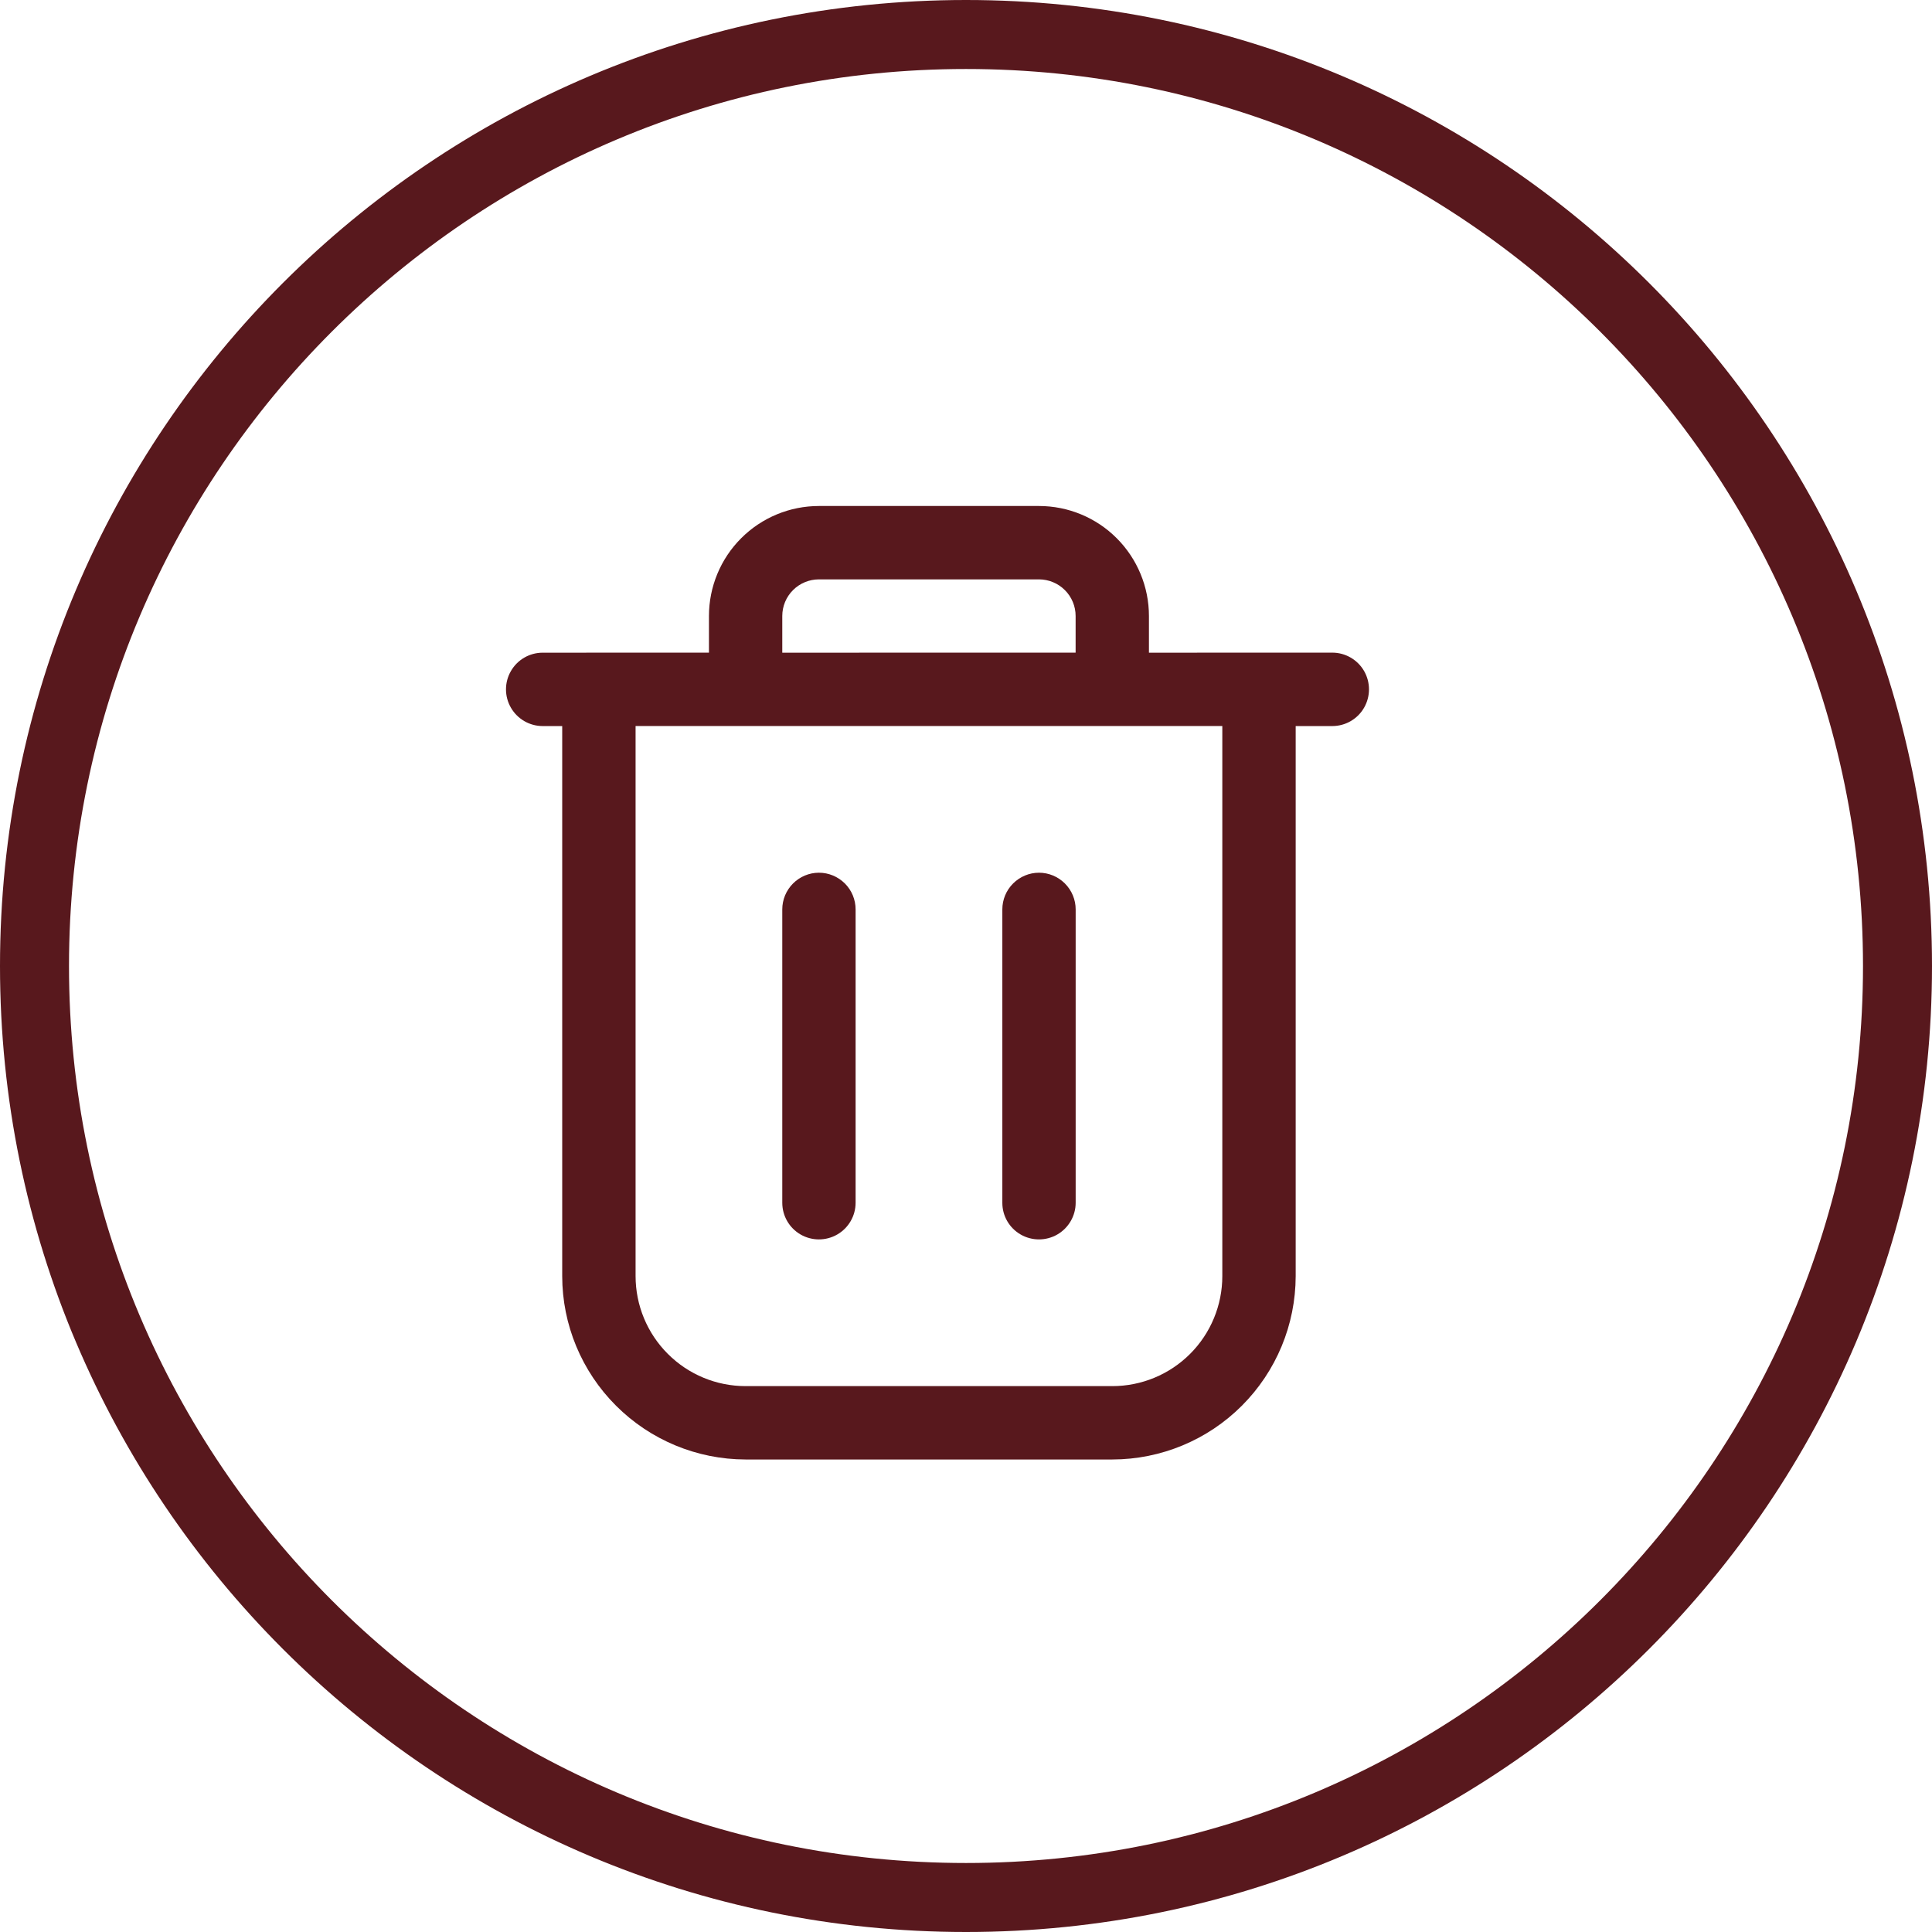
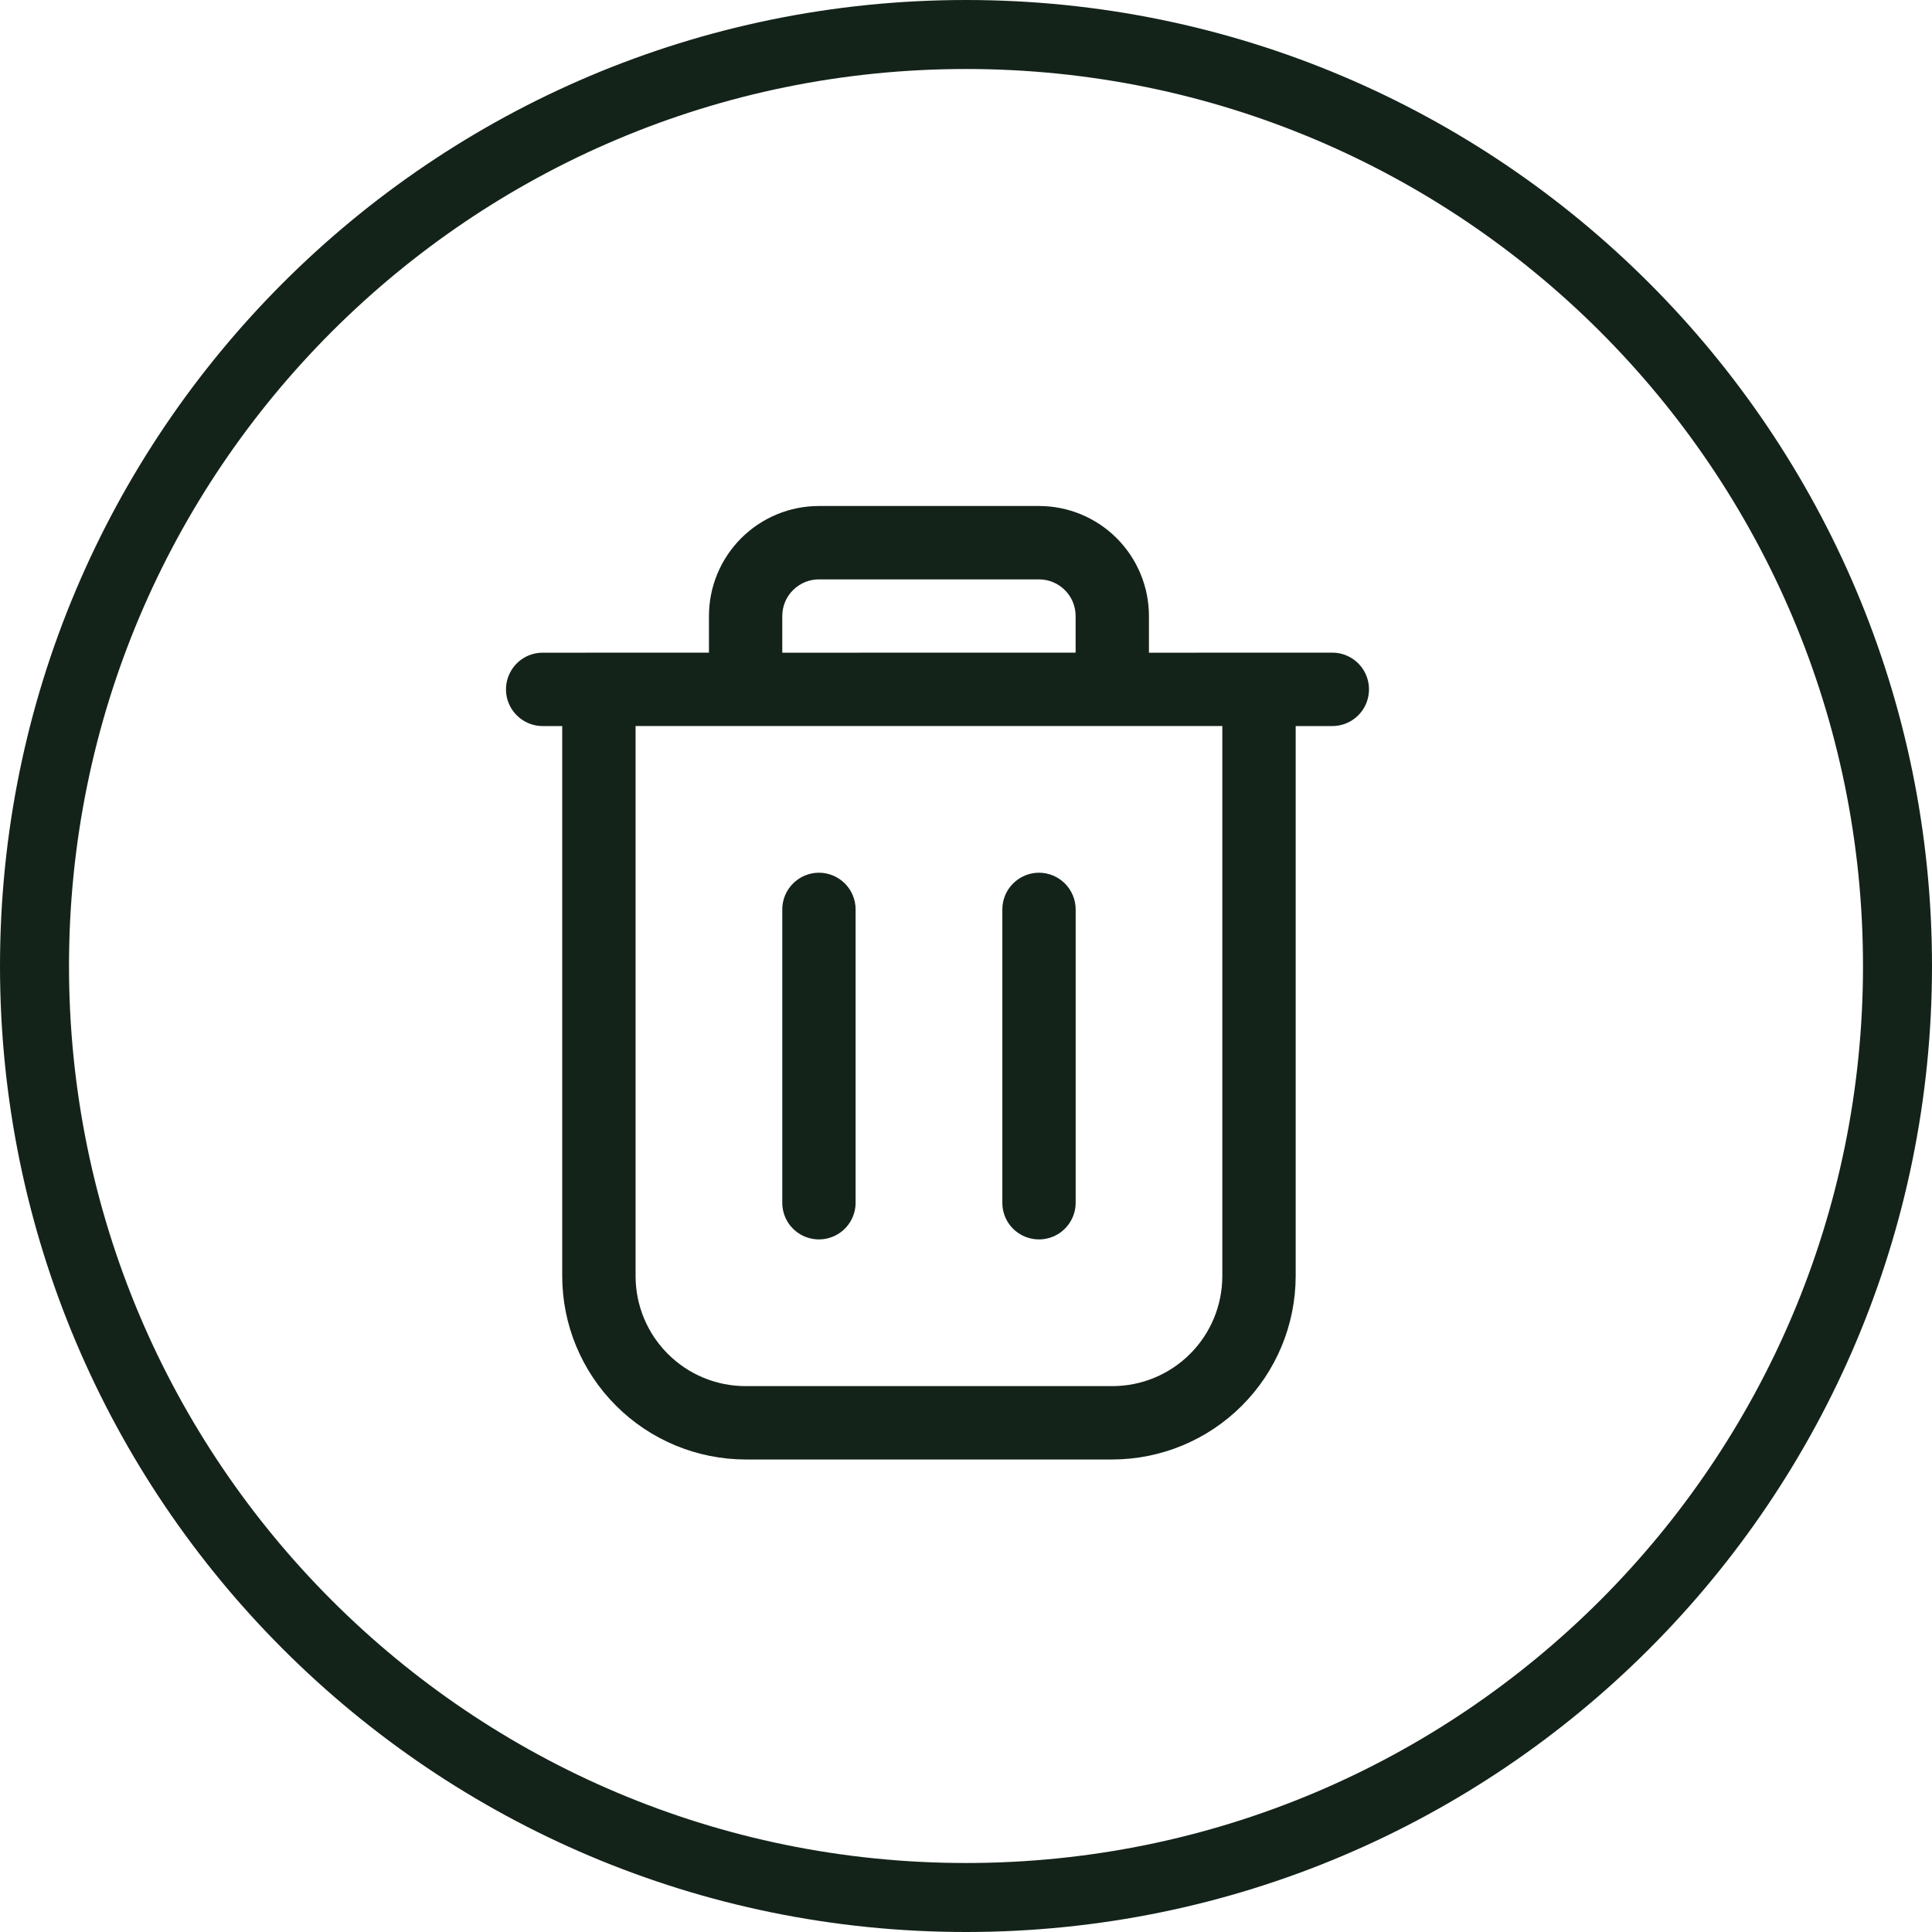
<svg xmlns="http://www.w3.org/2000/svg" width="42" height="42" viewBox="0 0 42 42" fill="none">
-   <circle cx="21" cy="21" r="20.25" stroke="#58181D" stroke-width="1.5" />
-   <path d="M29.654 14.587C29.512 14.341 29.248 14.188 28.964 14.188L24.977 14.189V13.392C24.977 12.758 24.725 12.15 24.277 11.701C23.829 11.252 23.221 11 22.586 11H17.803C17.169 11 16.56 11.252 16.112 11.701C15.664 12.149 15.412 12.757 15.412 13.392V14.188L11.797 14.189C11.512 14.189 11.249 14.341 11.107 14.588C10.964 14.834 10.964 15.139 11.107 15.385C11.249 15.631 11.512 15.784 11.797 15.784H12.222V27.742C12.223 28.799 12.644 29.812 13.392 30.559C14.139 31.306 15.152 31.726 16.208 31.728H24.181C25.237 31.727 26.251 31.306 26.997 30.559C27.745 29.811 28.165 28.799 28.167 27.742V15.784H28.963C29.248 15.784 29.512 15.632 29.654 15.385C29.796 15.138 29.796 14.834 29.654 14.587ZM17.006 13.391C17.006 13.18 17.09 12.977 17.24 12.828C17.389 12.679 17.592 12.595 17.803 12.595H22.586C22.797 12.595 23 12.679 23.149 12.828C23.299 12.977 23.383 13.18 23.383 13.391V14.188L17.006 14.189L17.006 13.391ZM26.572 27.741C26.572 28.375 26.32 28.984 25.872 29.432C25.423 29.881 24.815 30.133 24.181 30.133H16.209C15.574 30.133 14.966 29.881 14.518 29.432C14.069 28.984 13.817 28.375 13.817 27.741V15.783H26.572L26.572 27.741Z" fill="#58181D" />
-   <path d="M17.404 26.837C17.651 26.979 17.955 26.979 18.201 26.837C18.448 26.695 18.6 26.431 18.6 26.147V19.769C18.6 19.558 18.516 19.355 18.367 19.206C18.217 19.057 18.015 18.972 17.803 18.972C17.592 18.972 17.389 19.057 17.24 19.206C17.091 19.355 17.006 19.558 17.006 19.769V26.147C17.006 26.432 17.158 26.695 17.404 26.837Z" fill="#58181D" />
-   <path d="M22.188 26.837C22.434 26.979 22.739 26.979 22.985 26.837C23.231 26.695 23.384 26.431 23.384 26.147V19.769C23.384 19.558 23.299 19.355 23.15 19.206C23.001 19.057 22.798 18.972 22.587 18.972C22.376 18.972 22.173 19.057 22.024 19.206C21.874 19.355 21.79 19.558 21.79 19.769V26.147C21.789 26.432 21.941 26.695 22.188 26.837Z" fill="#58181D" />
+   <circle cx="21" cy="21" r="20.25" stroke="#14231A" stroke-width="1.5" />
+   <path d="M29.654 14.587C29.512 14.341 29.248 14.188 28.964 14.188L24.977 14.189V13.392C24.977 12.758 24.725 12.15 24.277 11.701C23.829 11.252 23.221 11 22.586 11H17.803C17.169 11 16.56 11.252 16.112 11.701C15.664 12.149 15.412 12.757 15.412 13.392V14.188L11.797 14.189C11.512 14.189 11.249 14.341 11.107 14.588C10.964 14.834 10.964 15.139 11.107 15.385C11.249 15.631 11.512 15.784 11.797 15.784H12.222V27.742C12.223 28.799 12.644 29.812 13.392 30.559C14.139 31.306 15.152 31.726 16.208 31.728H24.181C25.237 31.727 26.251 31.306 26.997 30.559C27.745 29.811 28.165 28.799 28.167 27.742V15.784H28.963C29.248 15.784 29.512 15.632 29.654 15.385C29.796 15.138 29.796 14.834 29.654 14.587ZM17.006 13.391C17.006 13.18 17.09 12.977 17.24 12.828C17.389 12.679 17.592 12.595 17.803 12.595H22.586C22.797 12.595 23 12.679 23.149 12.828C23.299 12.977 23.383 13.18 23.383 13.391V14.188L17.006 14.189L17.006 13.391ZM26.572 27.741C26.572 28.375 26.32 28.984 25.872 29.432C25.423 29.881 24.815 30.133 24.181 30.133H16.209C15.574 30.133 14.966 29.881 14.518 29.432C14.069 28.984 13.817 28.375 13.817 27.741V15.783H26.572L26.572 27.741Z" fill="#14231A" />
+   <path d="M17.404 26.837C17.651 26.979 17.955 26.979 18.201 26.837C18.448 26.695 18.6 26.431 18.6 26.147V19.769C18.6 19.558 18.516 19.355 18.367 19.206C18.217 19.057 18.015 18.972 17.803 18.972C17.592 18.972 17.389 19.057 17.24 19.206C17.091 19.355 17.006 19.558 17.006 19.769V26.147C17.006 26.432 17.158 26.695 17.404 26.837Z" fill="#14231A" />
+   <path d="M22.188 26.837C22.434 26.979 22.739 26.979 22.985 26.837C23.231 26.695 23.384 26.431 23.384 26.147V19.769C23.384 19.558 23.299 19.355 23.15 19.206C23.001 19.057 22.798 18.972 22.587 18.972C22.376 18.972 22.173 19.057 22.024 19.206C21.874 19.355 21.79 19.558 21.79 19.769V26.147C21.789 26.432 21.941 26.695 22.188 26.837Z" fill="#14231A" />
</svg>
